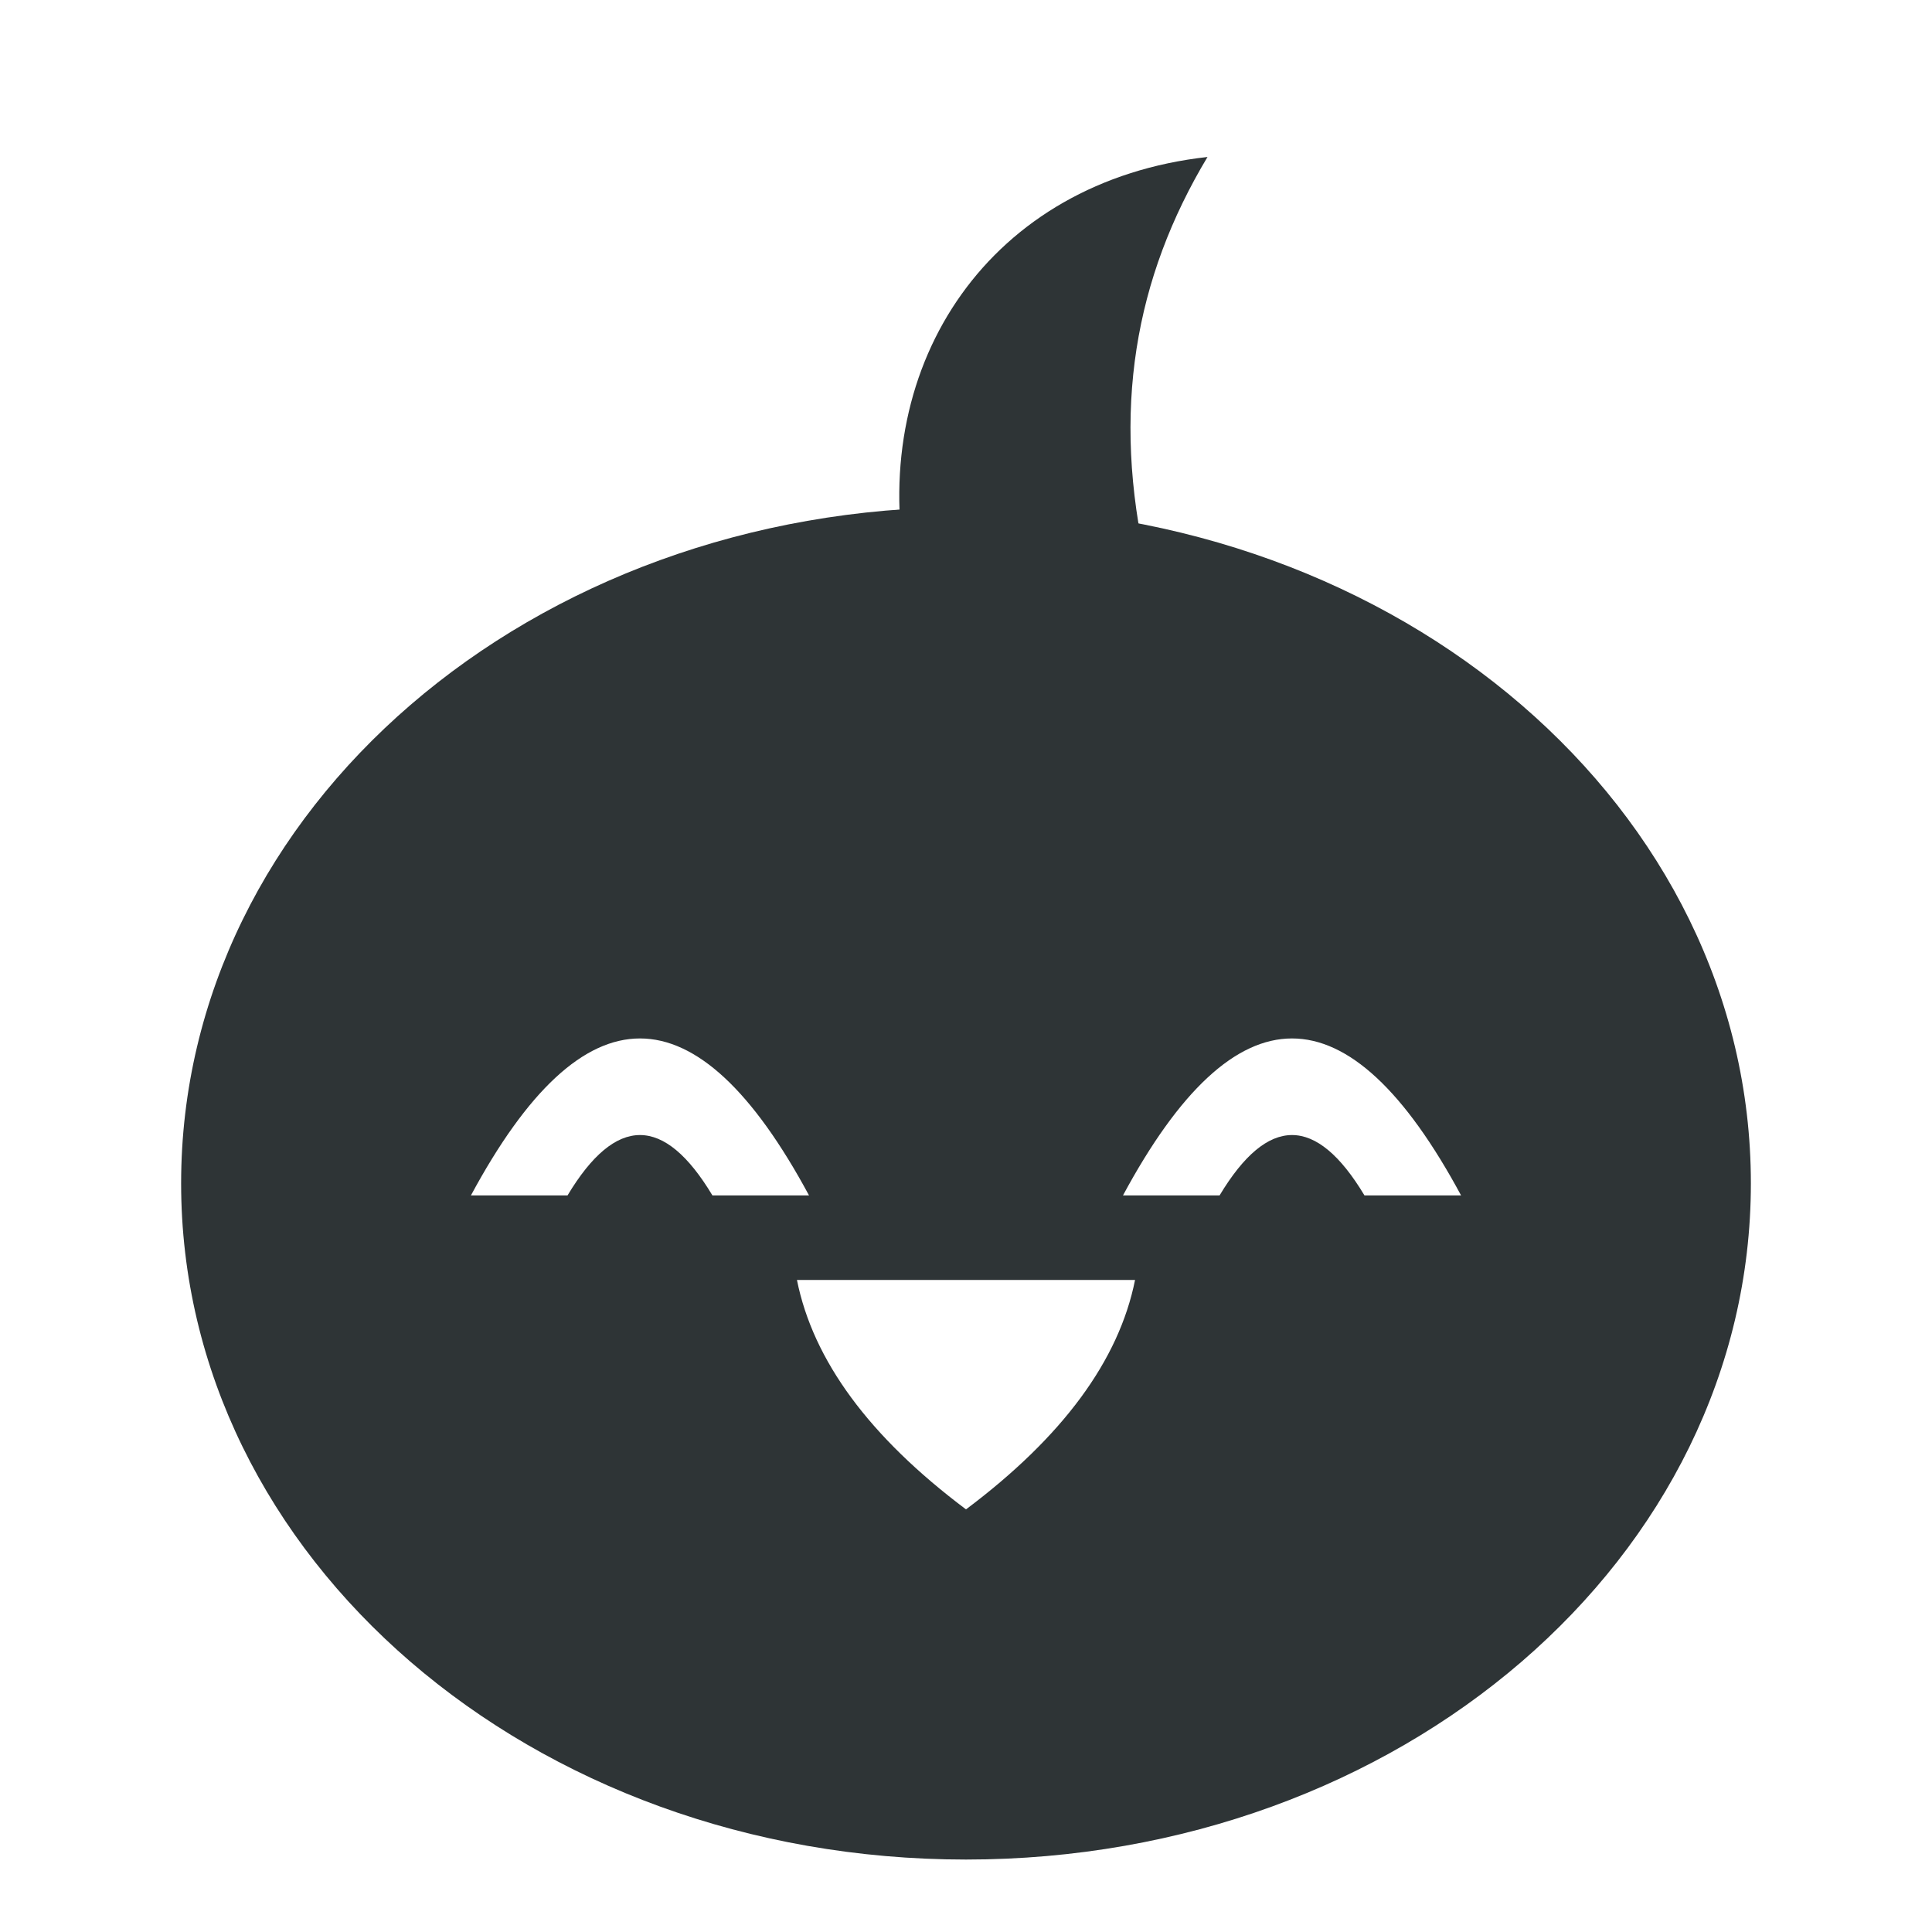
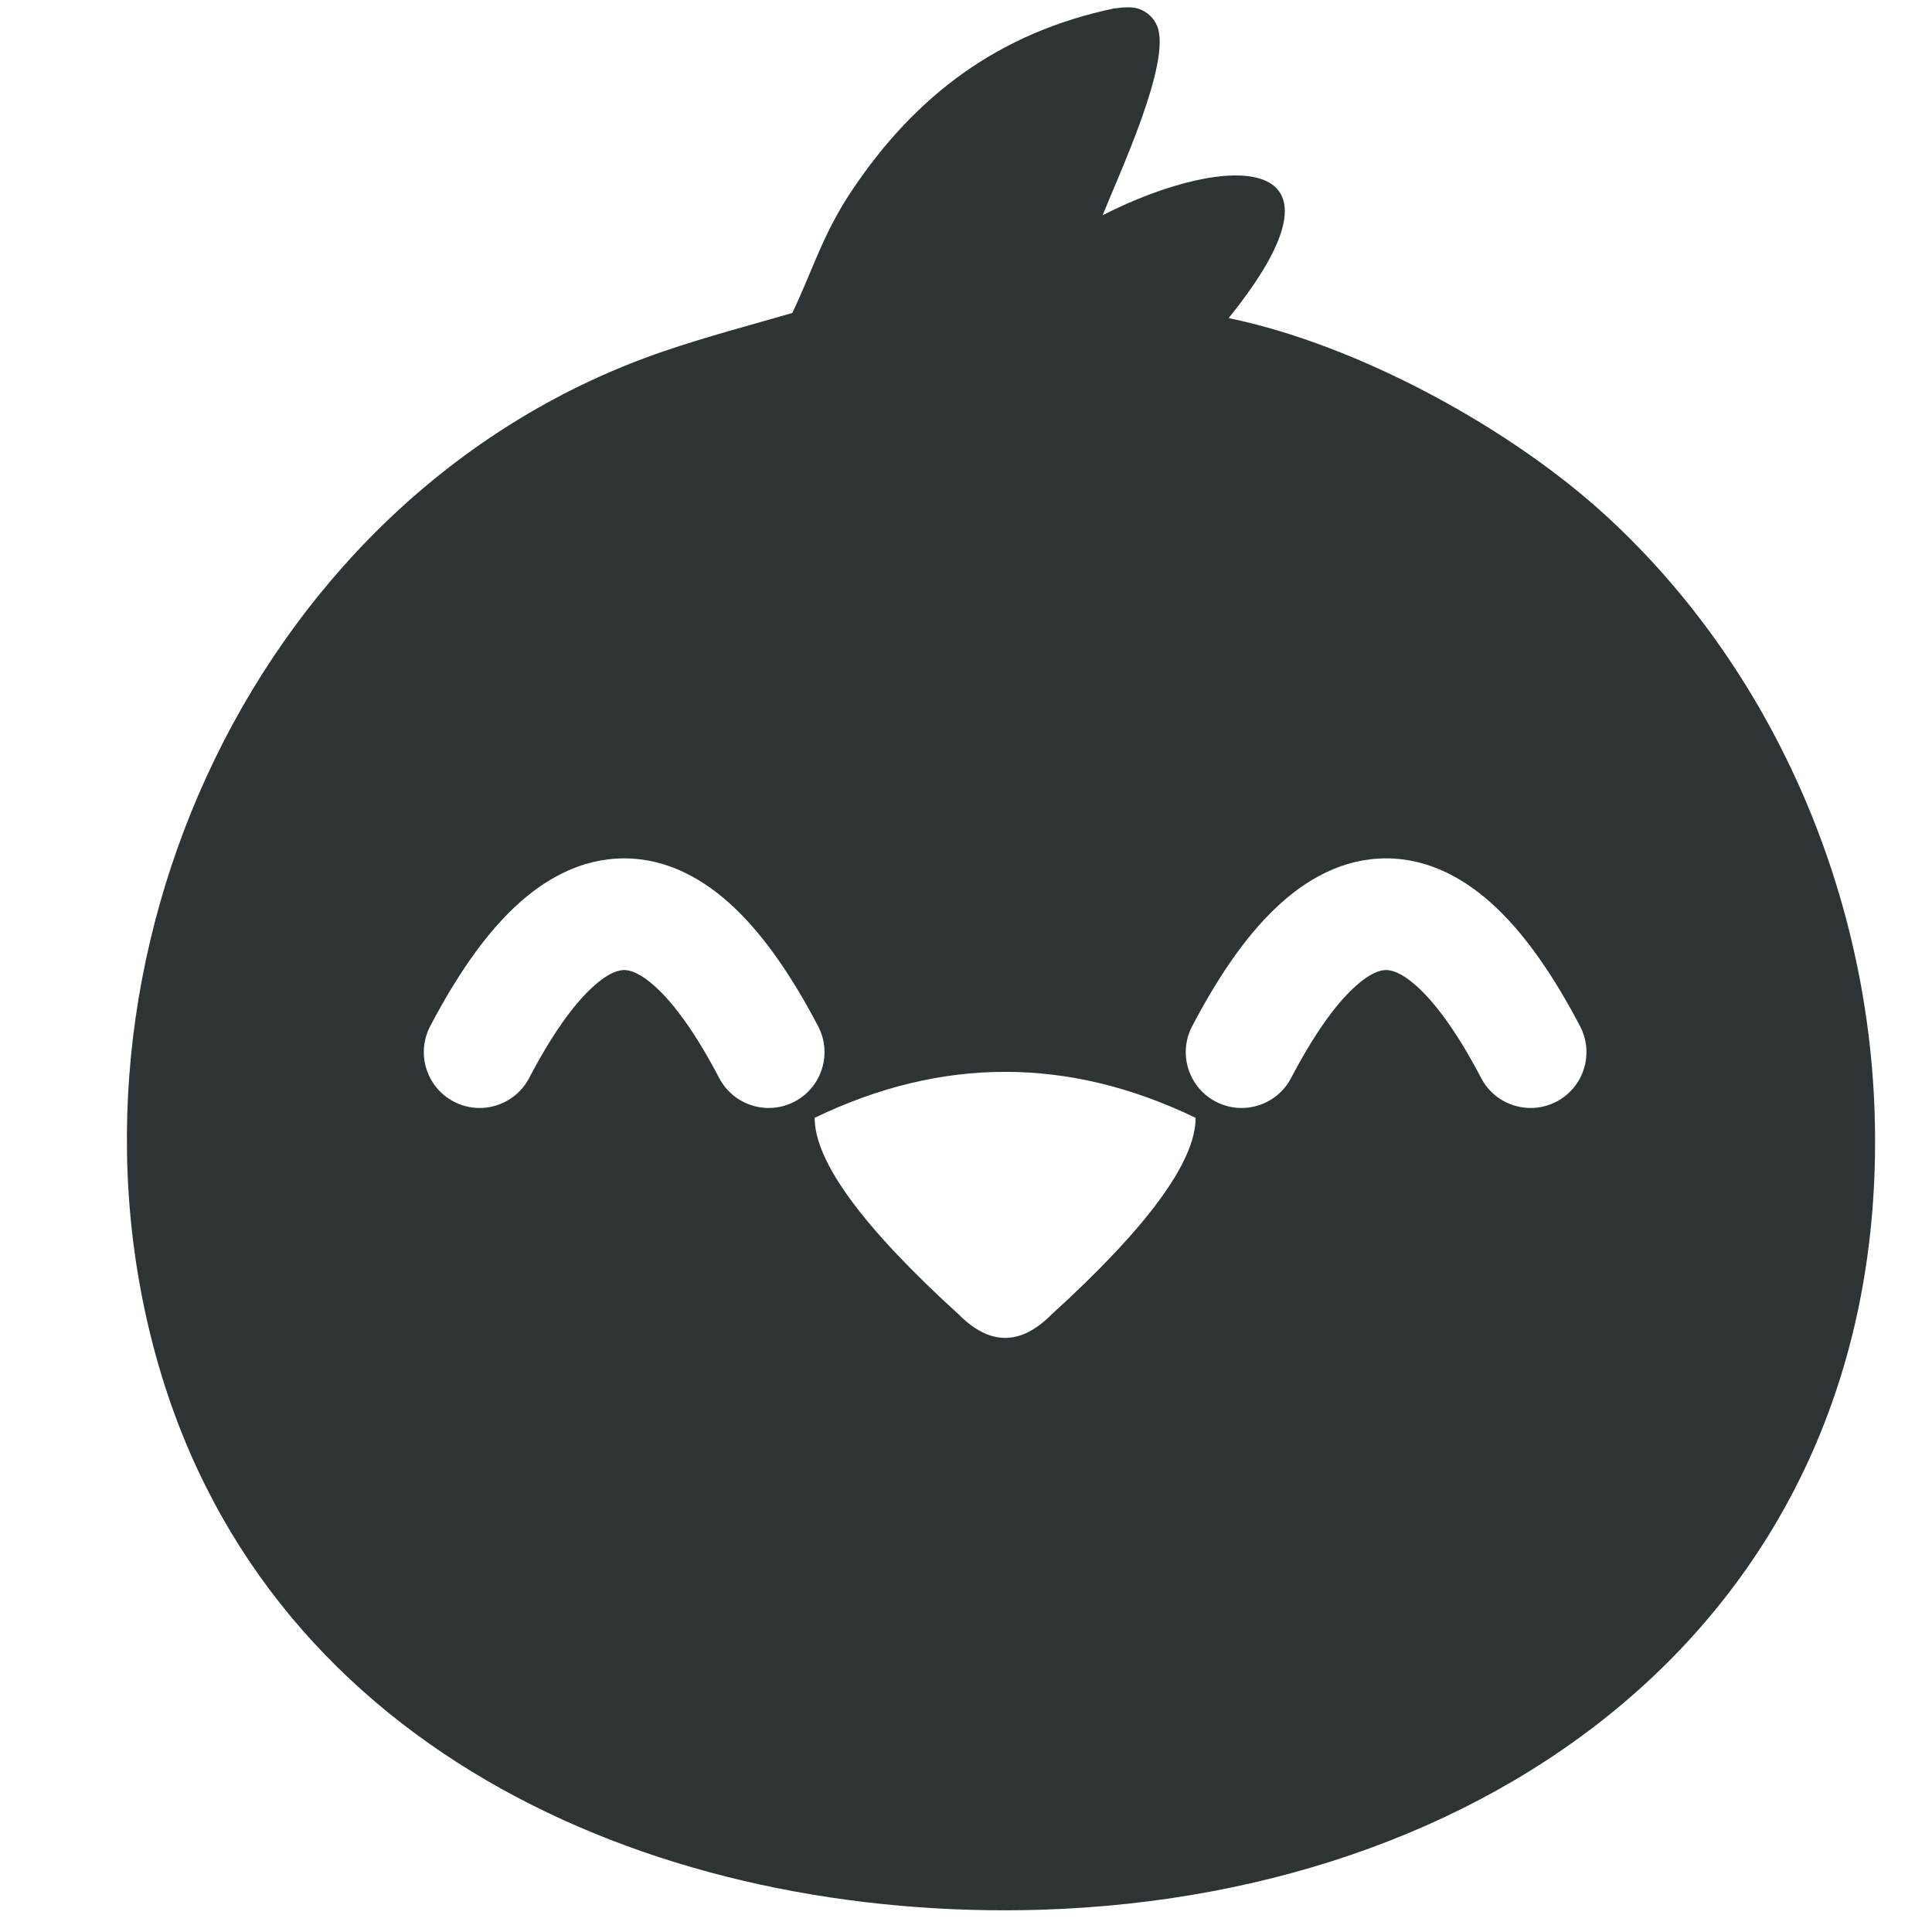
- <svg xmlns="http://www.w3.org/2000/svg" width="16" height="16" viewBox="0 0 16 16">
-   <path d="M7.5 4.7C7.2 3 8.2 1.5 10 1.3C9.4 2.3 9.2 3.4 9.5 4.7Z" fill="#2e3436" />
-   <path fill-rule="evenodd" d="M8 4.2C11.6 4.2 14.5 6.7 14.5 9.8C14.5 12.9 11.6 15.4 8 15.4C4.4 15.4 1.5 12.9 1.5 9.8C1.5 6.7 4.4 4.2 8 4.2ZM3.9 9.9Q5.3 7.3 6.7 9.9L5.9 9.9Q5.3 8.9 4.7 9.9ZM9.3 9.9Q10.7 7.3 12.1 9.9L11.3 9.9Q10.7 8.9 10.1 9.9ZM6.6 10.6L9.4 10.6Q9.2 11.6 8 12.5Q6.8 11.6 6.6 10.6Z" fill="#2e3436" />
+ <svg xmlns="http://www.w3.org/2000/svg" width="64" height="64" viewBox="0 0 64 64">
+   <path transform="translate(1.76 0.5) scale(0.985)" fill="#2e3436" fill-rule="evenodd" d="M35.67 -0.222C35.956 -0.255 36.26 -0.302 36.535 -0.202C36.806 -0.102 37.022 0.106 37.132 0.373C37.617 1.584 35.836 5.373 35.296 6.73C39.536 4.571 44.075 4.568 39.533 10.19C43.91 11.093 49.056 13.907 52.289 16.895C57.795 21.982 60.994 29.353 61.255 36.827C61.834 53.433 48.88 63.227 33.238 63.718C20.548 64.107 7.364 58.573 3.549 45.419C-0.4 31.804 6.894 15.959 20.546 11.302C21.989 10.809 23.392 10.444 24.86 10.017C25.558 8.549 25.888 7.36 26.85 5.919C29.026 2.659 31.841 0.585 35.67 -0.222ZM38.423 37.086C34.152 35.024 29.881 35.024 25.611 37.086C25.611 38.558 27.231 40.768 30.471 43.713C31.501 44.744 32.532 44.744 33.563 43.713C36.803 40.768 38.423 38.558 38.423 37.086ZM19.204 28.36C17.753 28.36 16.502 29.062 15.478 30.04C14.462 31.01 13.539 32.367 12.681 34.005C12.2 34.924 12.555 36.059 13.474 36.54C14.392 37.021 15.527 36.666 16.008 35.748C16.77 34.293 17.468 33.331 18.071 32.756C18.667 32.187 19.037 32.115 19.204 32.115C19.372 32.115 19.742 32.187 20.338 32.756C20.941 33.331 21.639 34.293 22.401 35.748C22.882 36.666 24.017 37.021 24.935 36.54C25.854 36.059 26.209 34.924 25.727 34.005C24.869 32.367 23.947 31.01 22.931 30.04C21.907 29.062 20.657 28.36 19.204 28.36ZM44.829 28.36C43.377 28.36 42.127 29.062 41.103 30.04C40.086 31.01 39.164 32.367 38.306 34.005C37.825 34.924 38.18 36.059 39.098 36.54C40.017 37.021 41.152 36.666 41.633 35.748C42.395 34.293 43.092 33.331 43.696 32.756C44.291 32.187 44.661 32.115 44.829 32.115C44.997 32.115 45.367 32.187 45.963 32.756C46.566 33.331 47.264 34.293 48.026 35.748C48.507 36.666 49.642 37.021 50.56 36.54C51.479 36.059 51.833 34.924 51.352 34.005C50.494 32.367 49.572 31.01 48.556 30.04C47.532 29.062 46.281 28.36 44.829 28.36Z" />
</svg>
